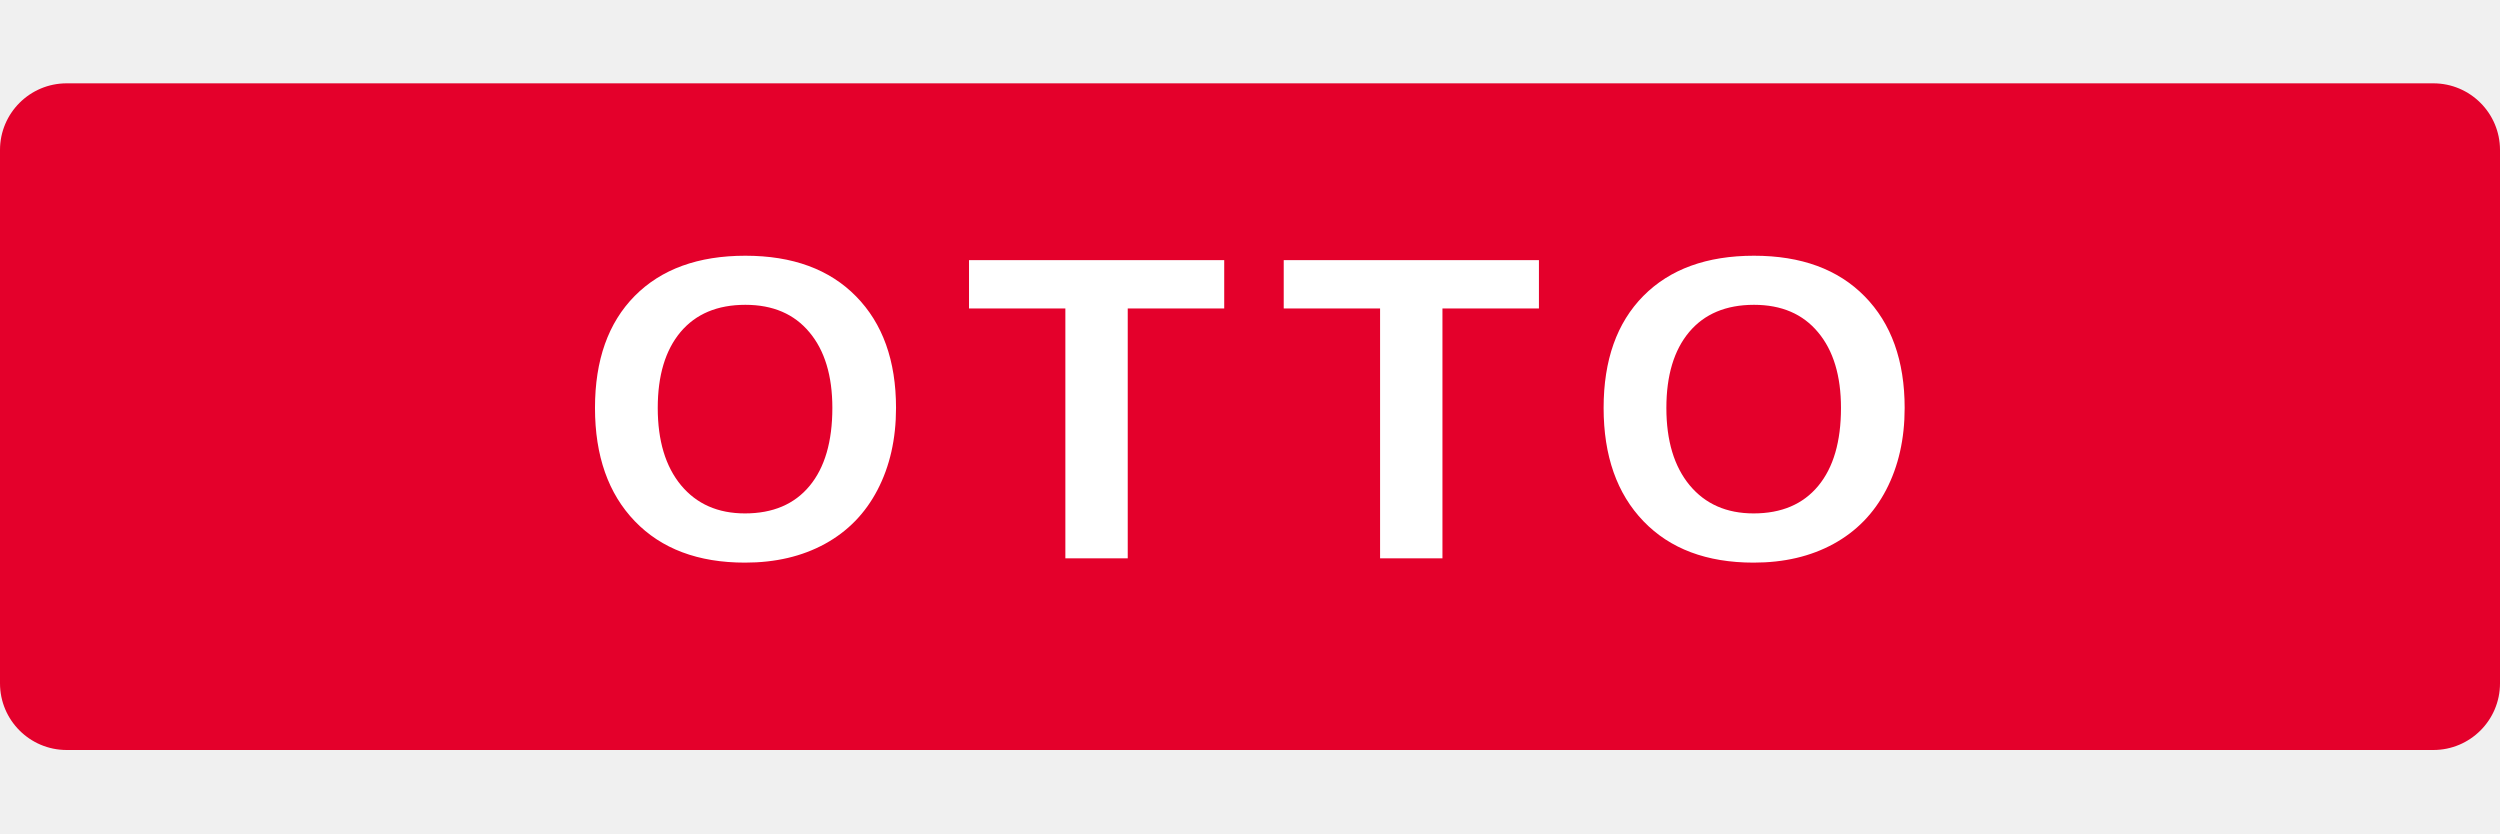
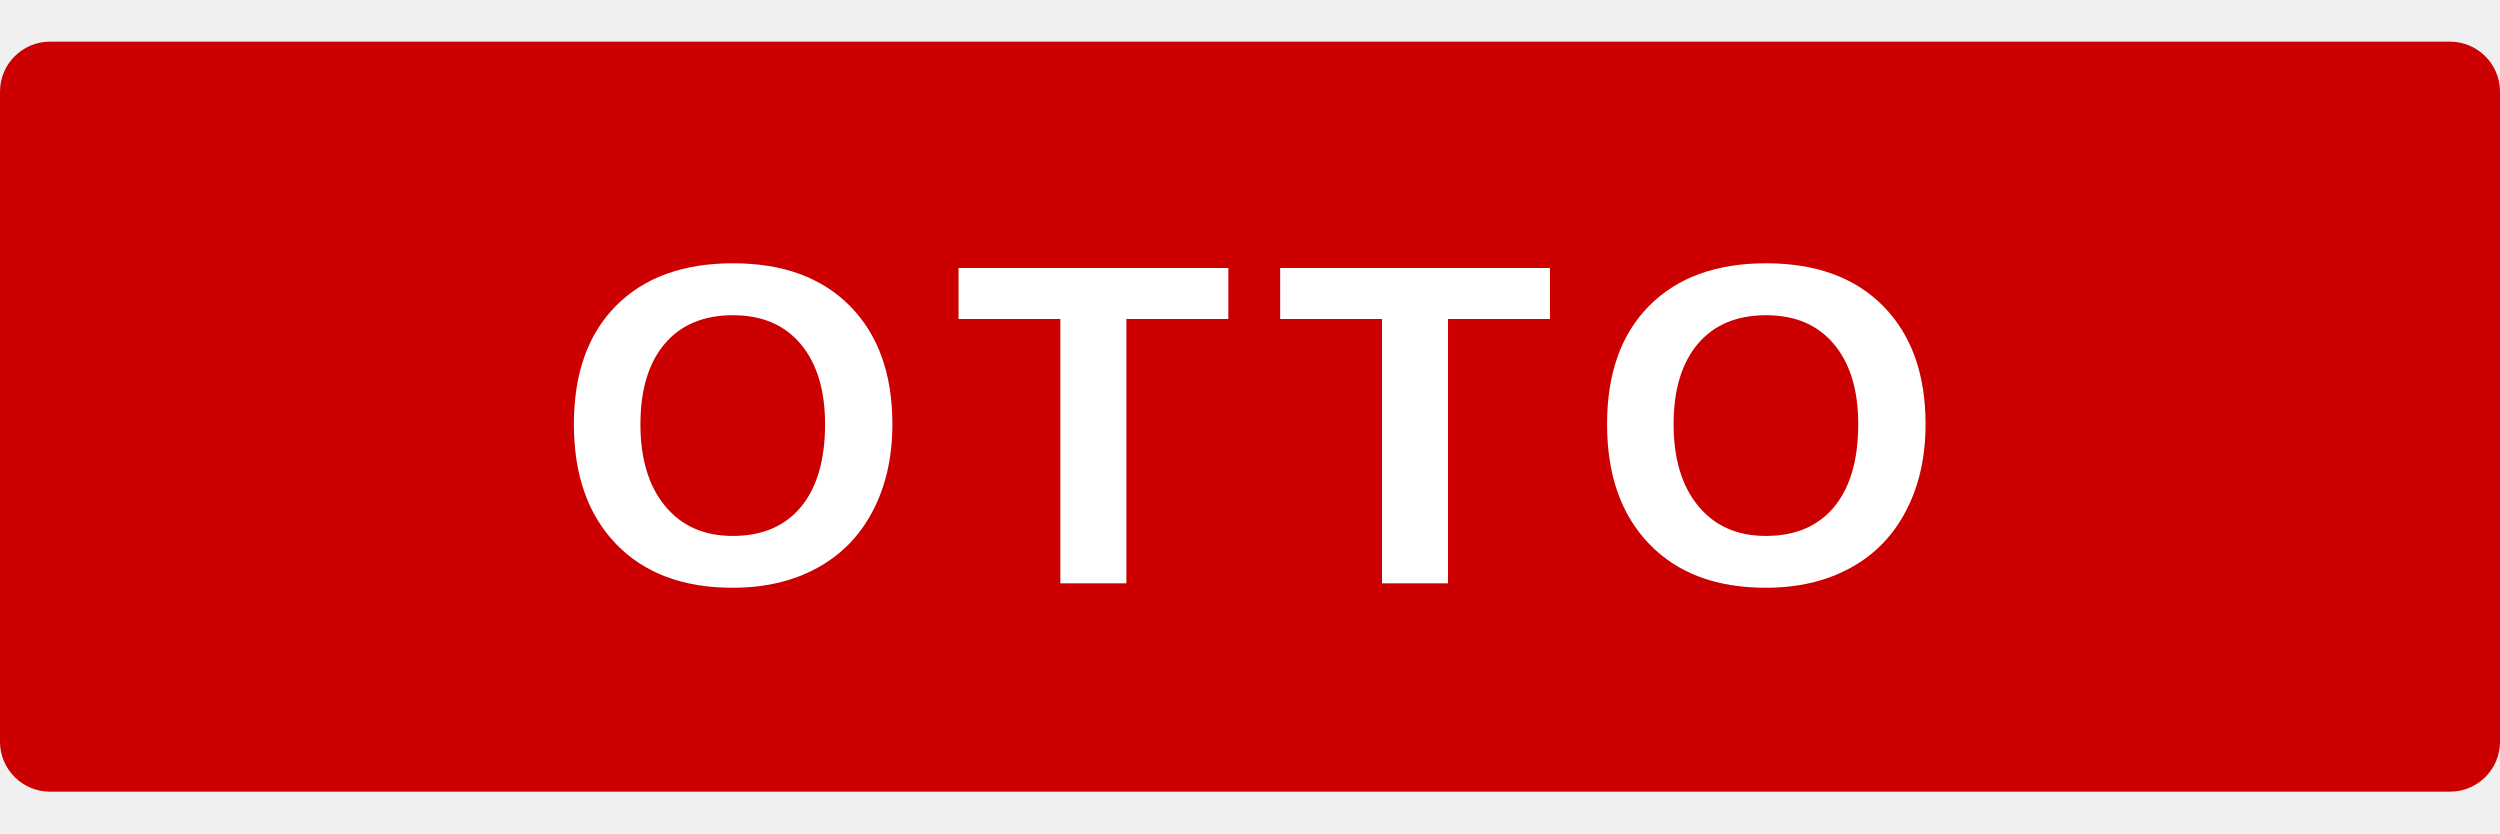
<svg xmlns="http://www.w3.org/2000/svg" viewBox="0 0 300 100">
-   <rect x="0" y="10" width="300" height="80" rx="8" fill="#e4002b" />
-   <text x="150" y="67" text-anchor="middle" font-family="'Arial Black', 'Helvetica Neue', Arial, sans-serif" font-weight="900" font-size="52" fill="#fff" letter-spacing="6">OTTO</text>
+   <rect x="0" y="5" width="300" height="90" rx="6" fill="#cc0000" />
+   <text x="150" y="70" text-anchor="middle" font-family="Arial, Helvetica, sans-serif" font-weight="900" font-size="55" fill="#fff" letter-spacing="5">OTTO</text>
</svg>
